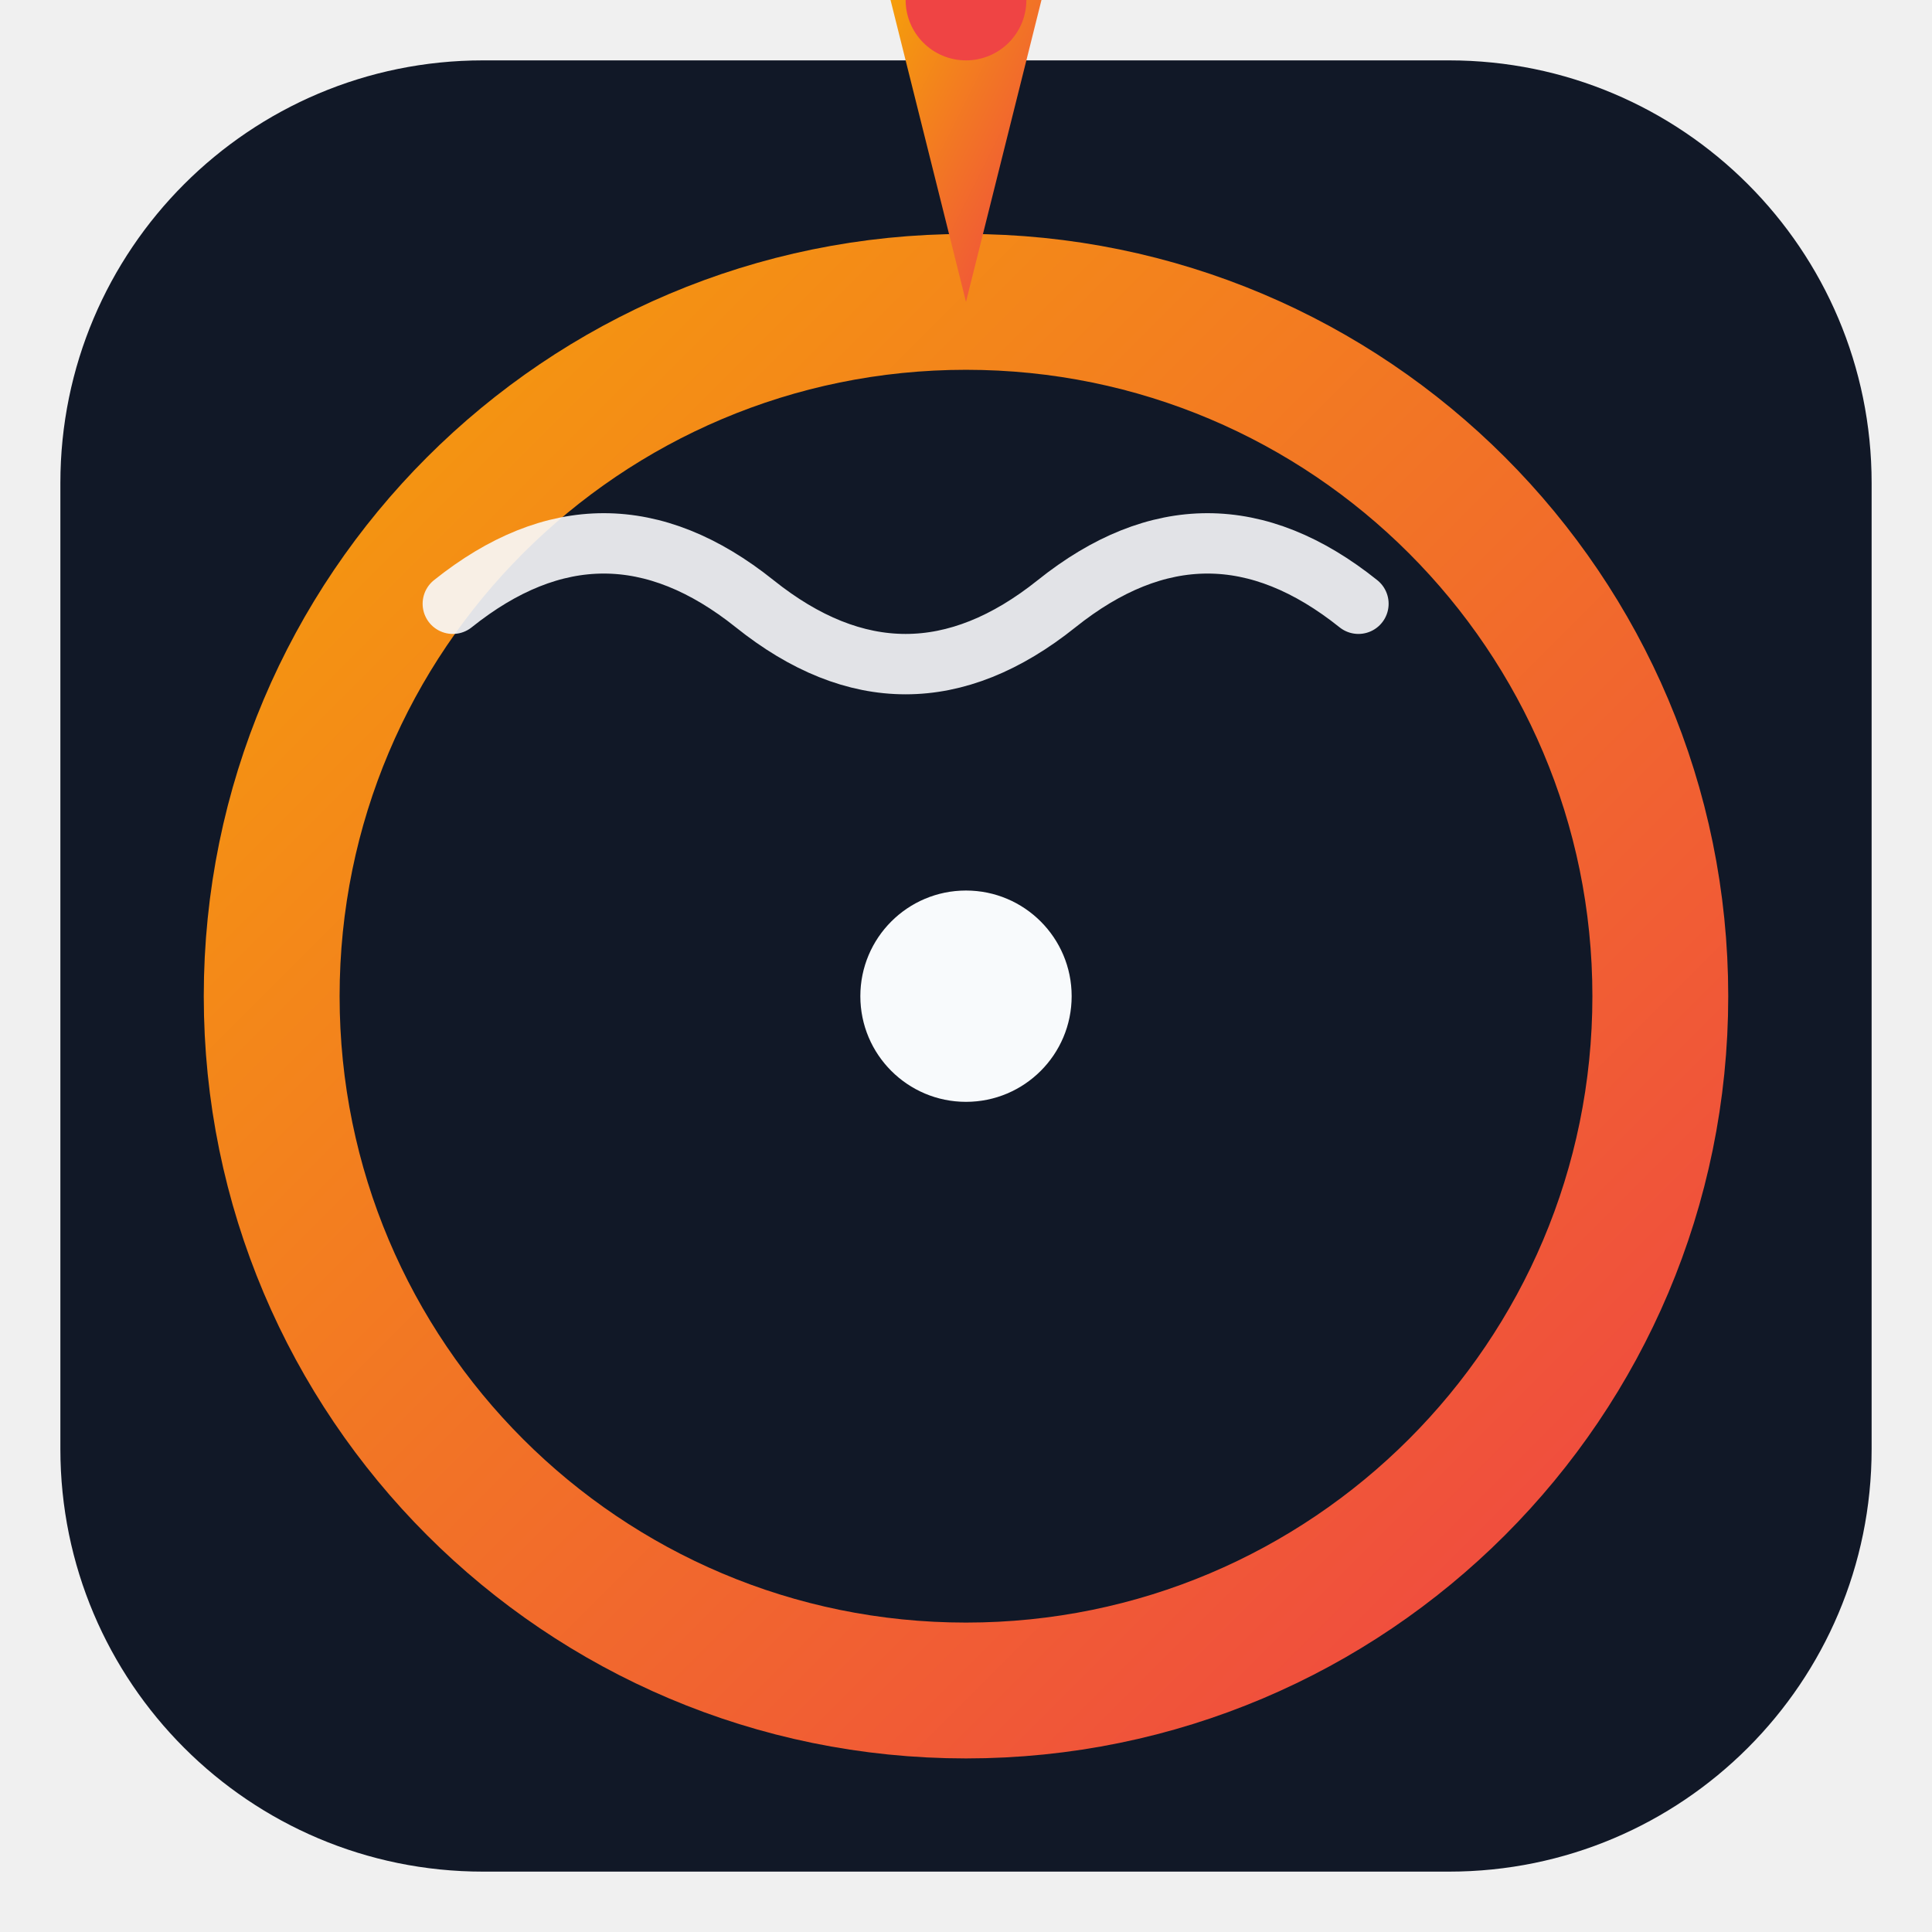
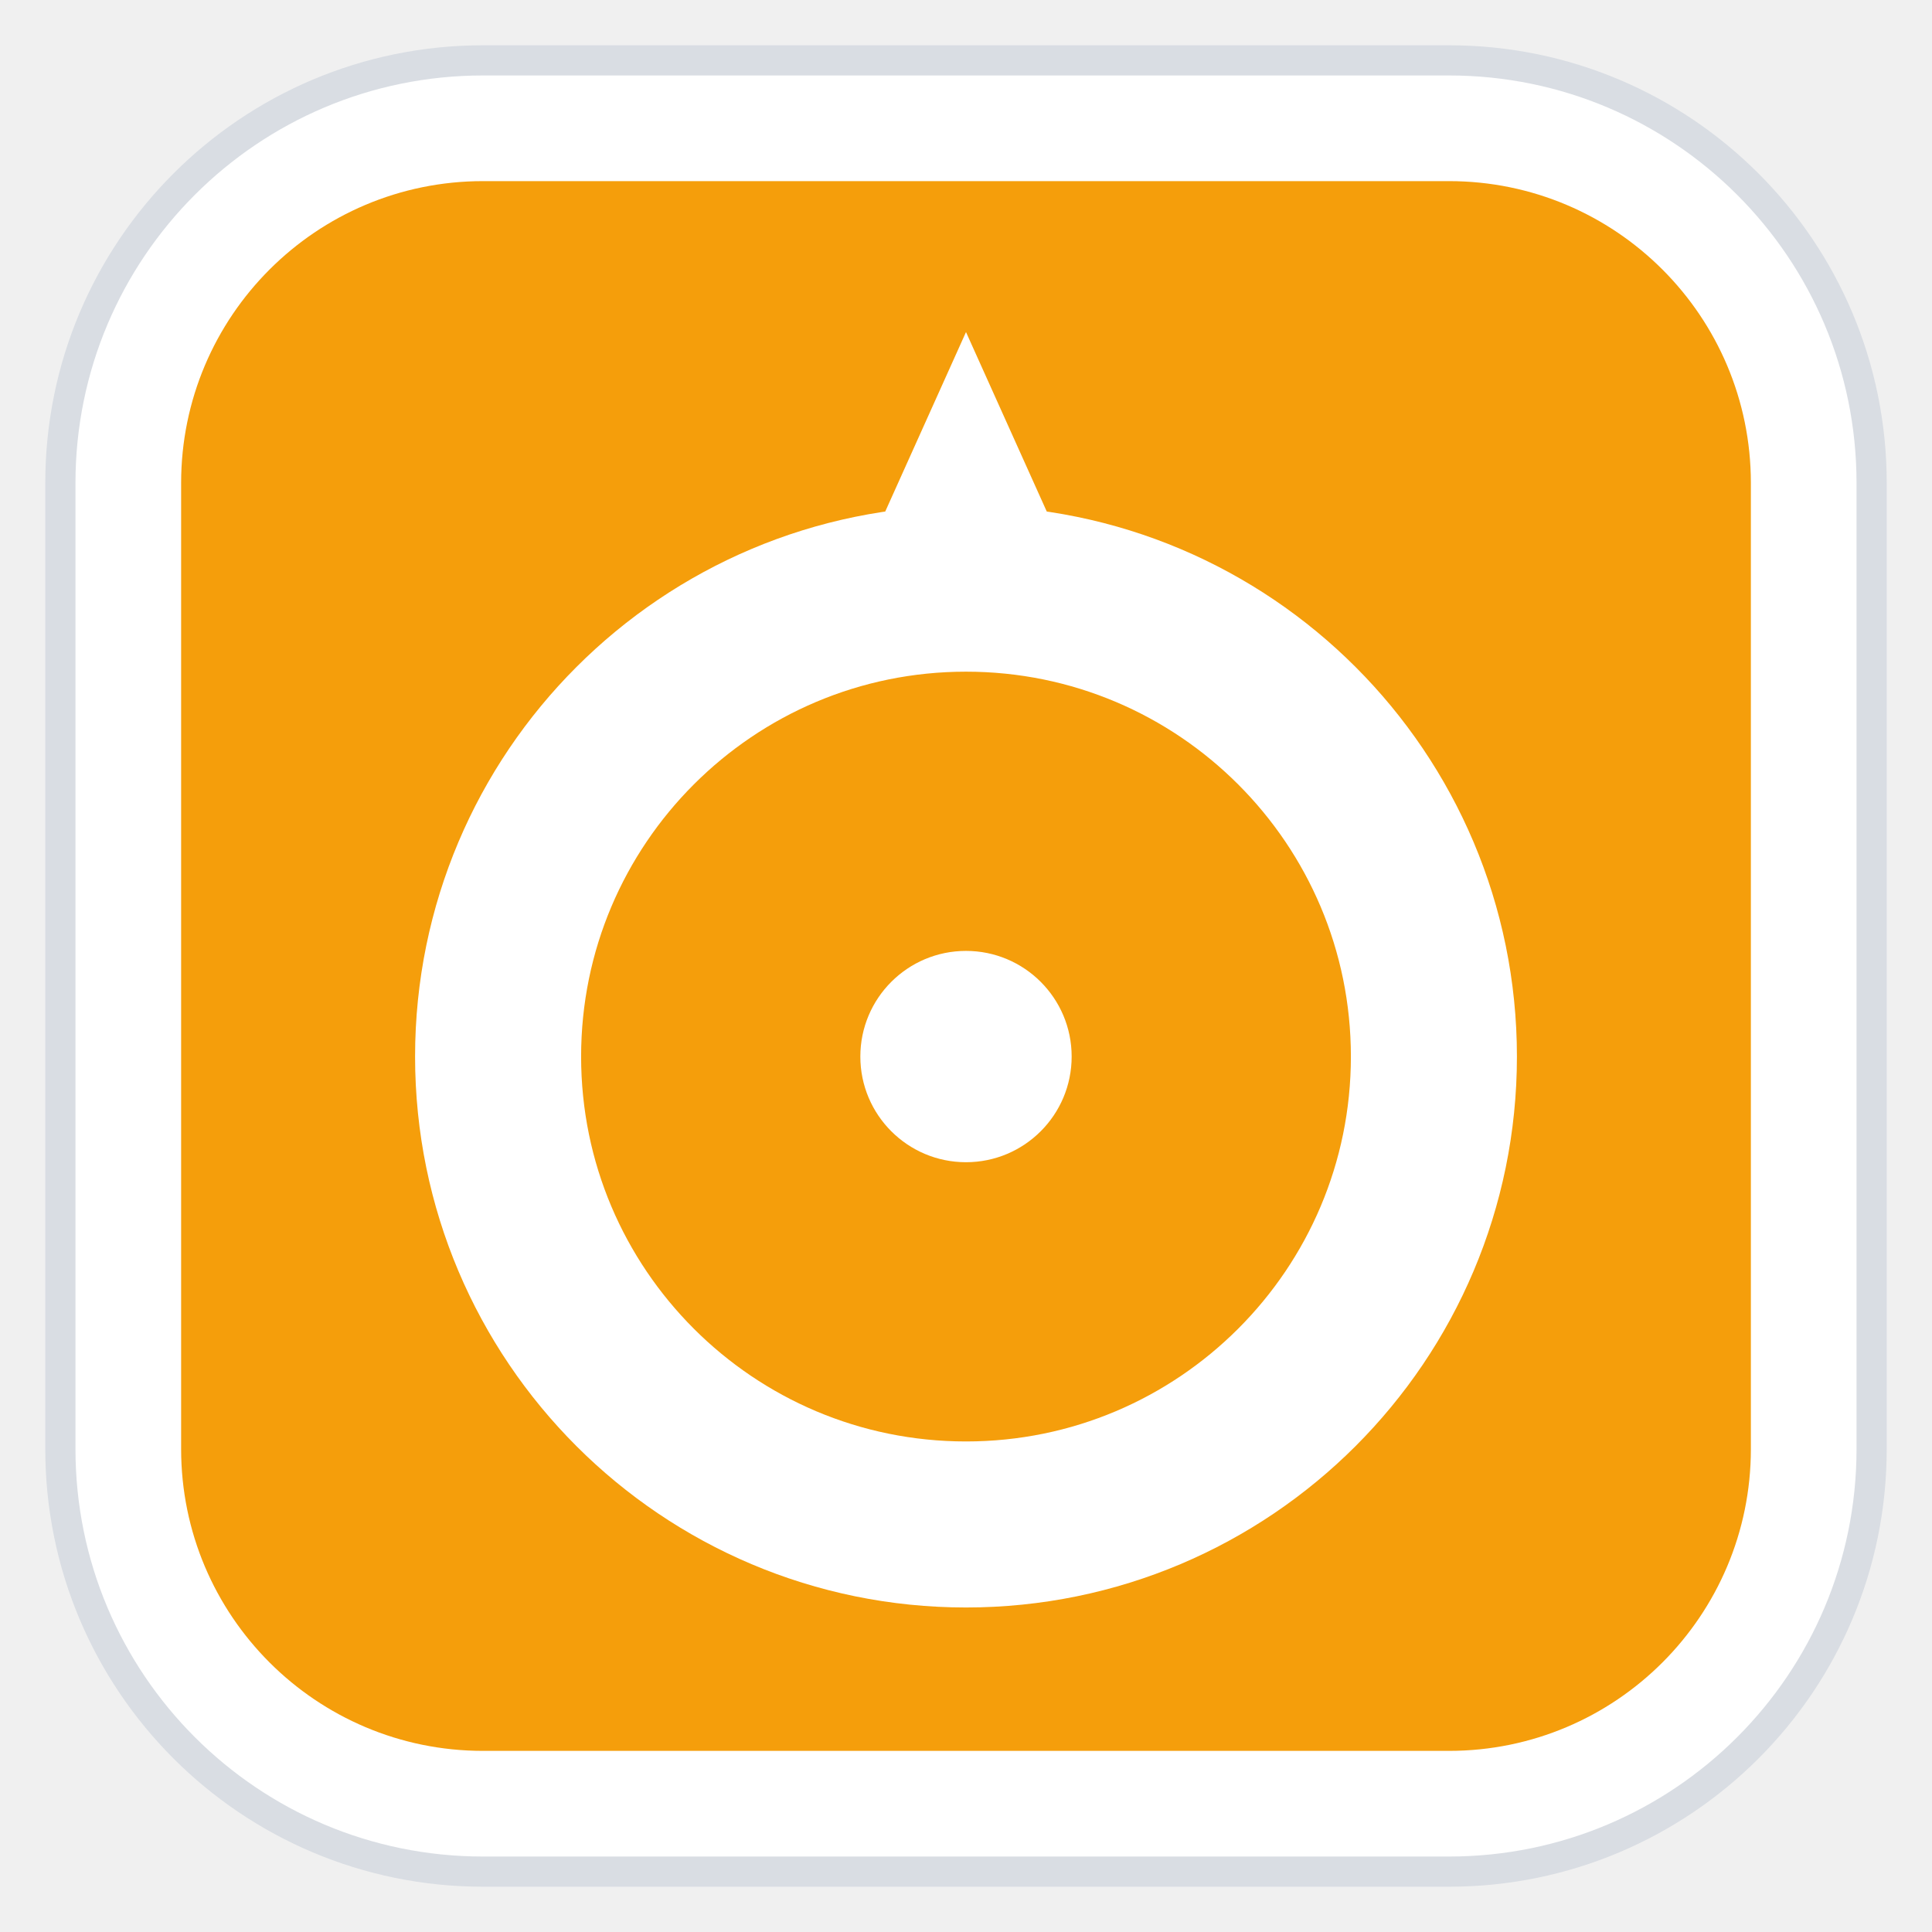
<svg xmlns="http://www.w3.org/2000/svg" viewBox="0 0 128 128" width="128" height="128">
-   <defs>
-     <linearGradient id="g" x1="0" y1="0" x2="1" y2="1">
-       <stop offset="0" stop-color="#f59e0b" />
-       <stop offset="1" stop-color="#ef4444" />
-     </linearGradient>
-   </defs>
-   <rect x="4" y="4" width="120" height="120" rx="28" fill="#111827" />
-   <g transform="translate(64 66)">
-     <ellipse cx="0" cy="0" rx="46" ry="46" fill="none" stroke="url(#g)" stroke-width="9" />
-     <circle cx="0" cy="0" r="7" fill="#f8fafc" />
-     <path d="M0 -46 L5 -66 L-5 -66 Z" fill="url(#g)" />
-     <circle cx="0" cy="-66" r="4" fill="#ef4444" />
-   </g>
-   <path d="M30 40 Q40 32 50 40 T70 40 T90 40" fill="none" stroke="#f8fafc" stroke-width="4" stroke-linecap="round" opacity="0.9" />
+   <rect x="4" y="4" width="120" height="120" rx="28" fill="#ffffff" stroke="#d9dde3" stroke-width="2" />
+   <rect x="12" y="12" width="104" height="104" rx="20" fill="#f59e0b" />
+   <circle cx="64" cy="70" r="31" fill="none" stroke="#ffffff" stroke-width="11" />
+   <path d="M64 22 L73 42 H55 Z" fill="#ffffff" />
+   <circle cx="64" cy="70" r="7" fill="#ffffff" />
</svg>
